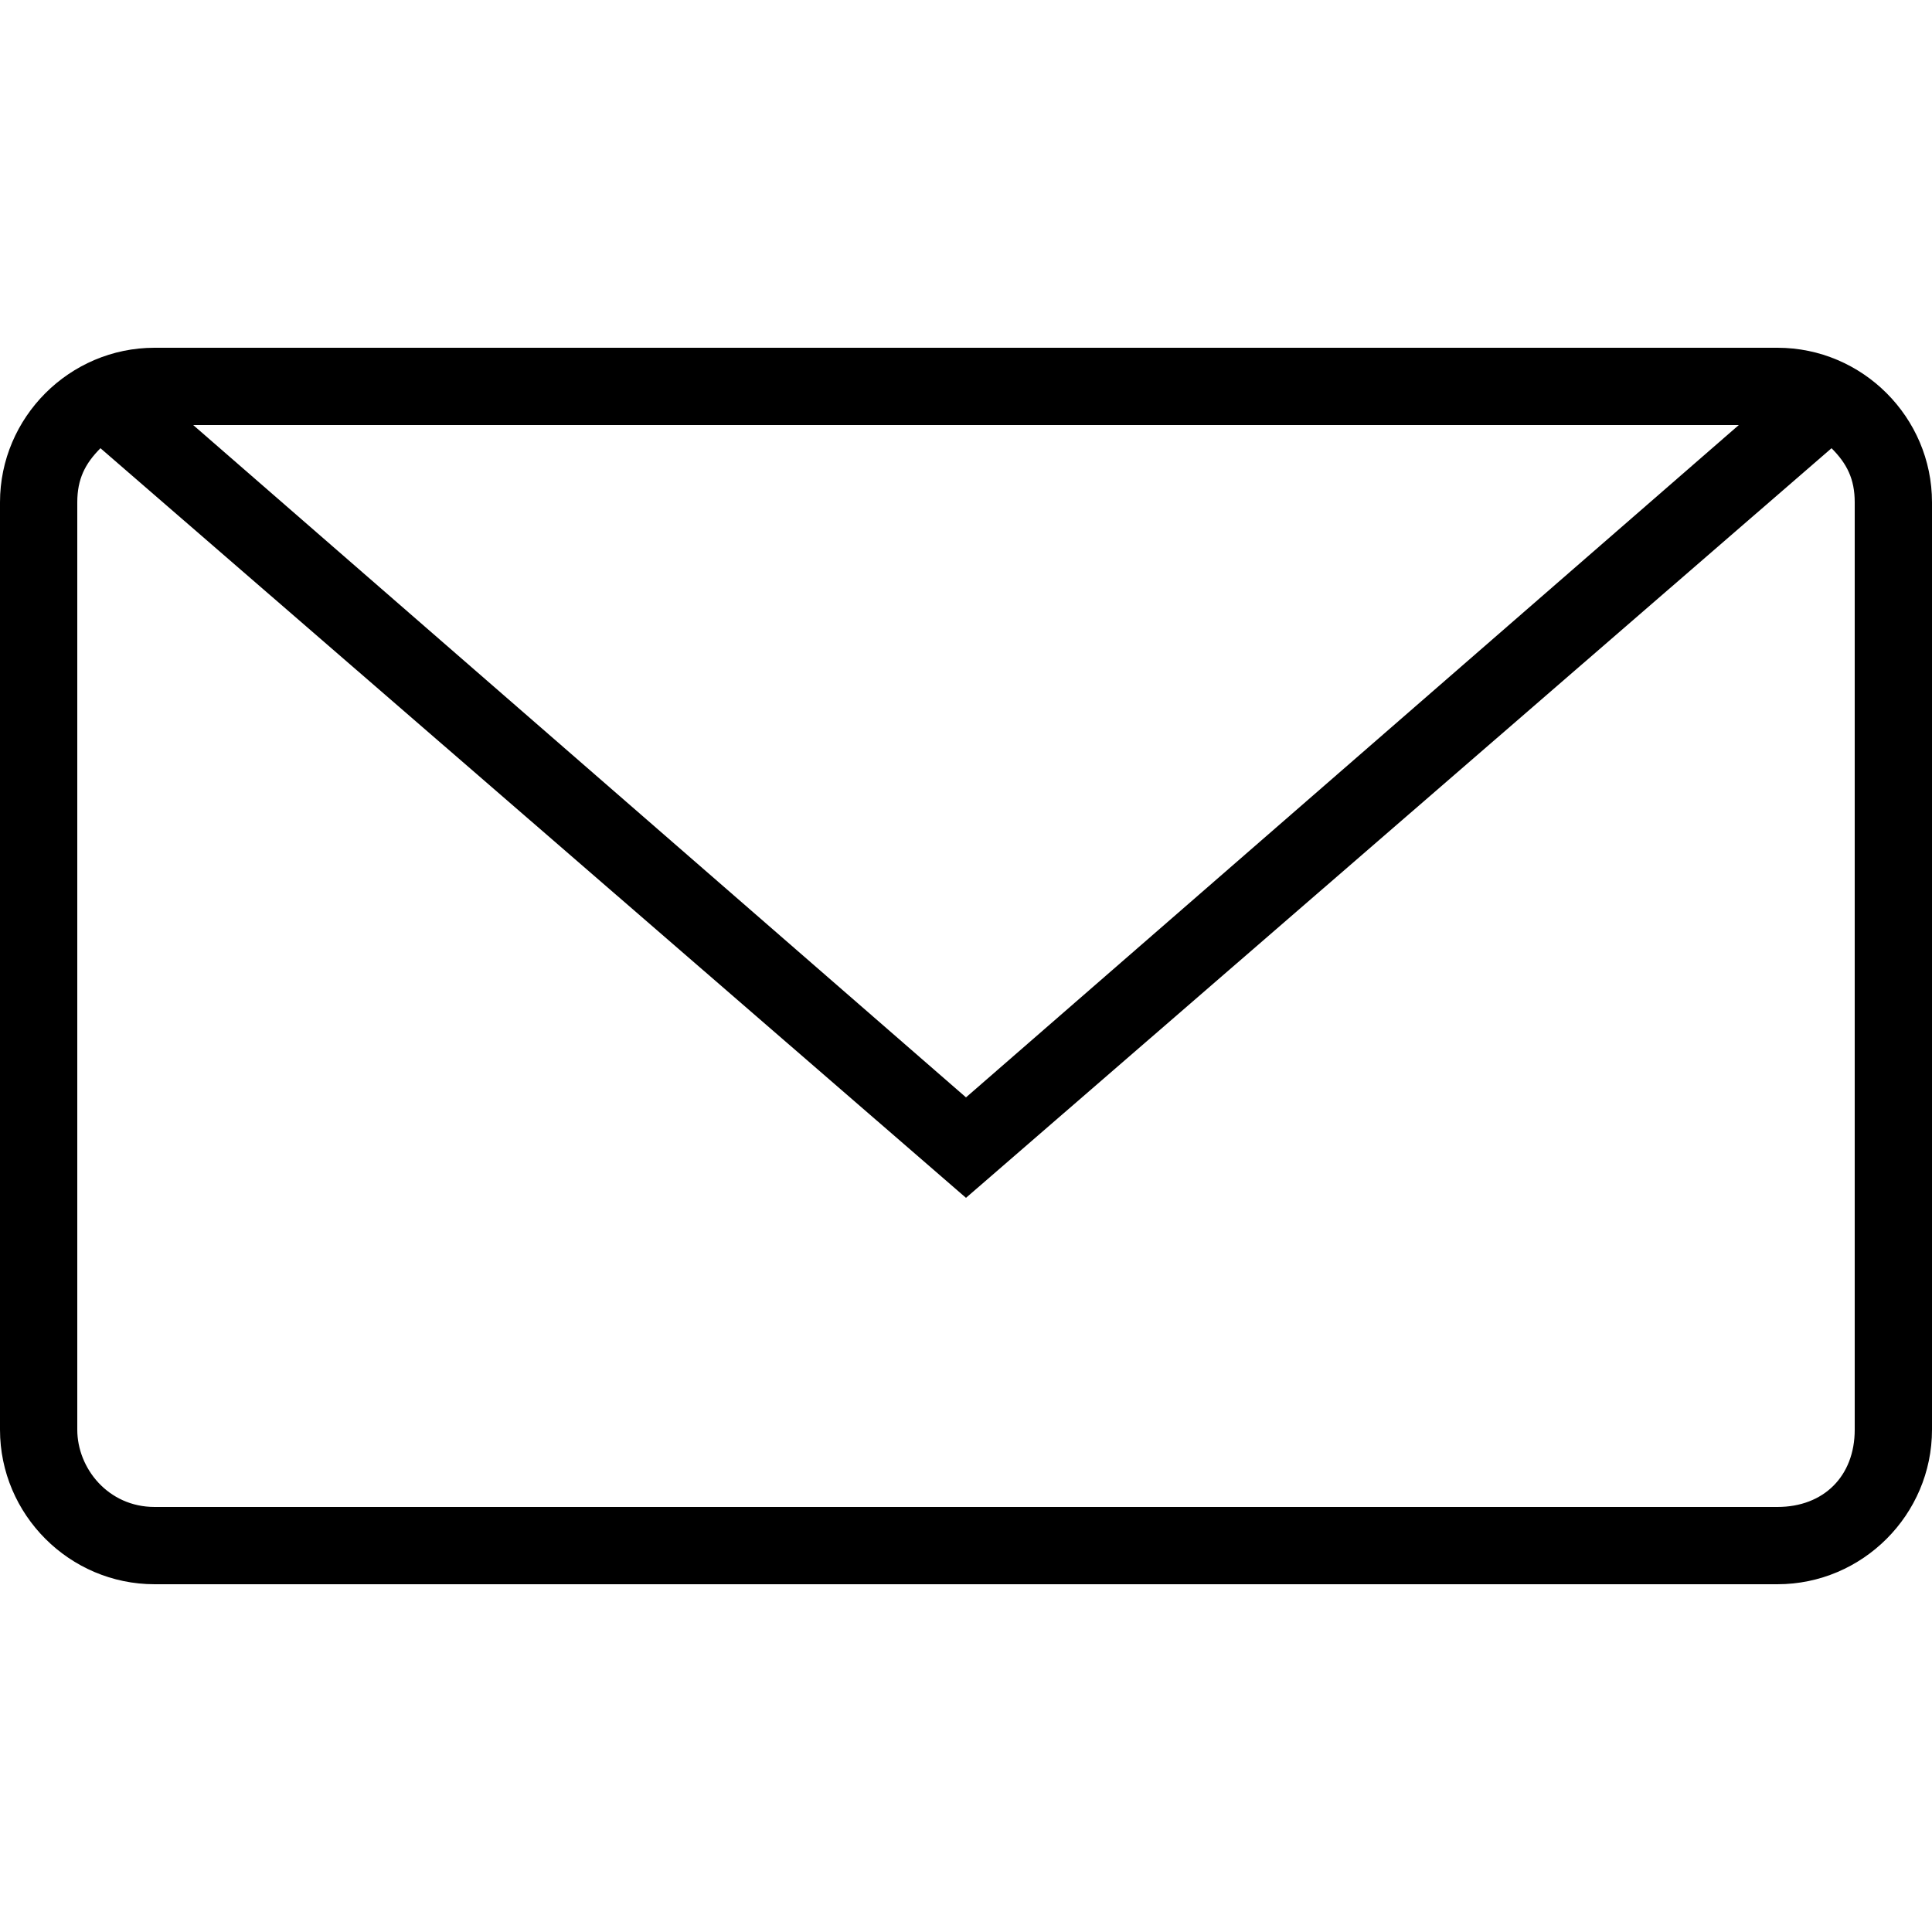
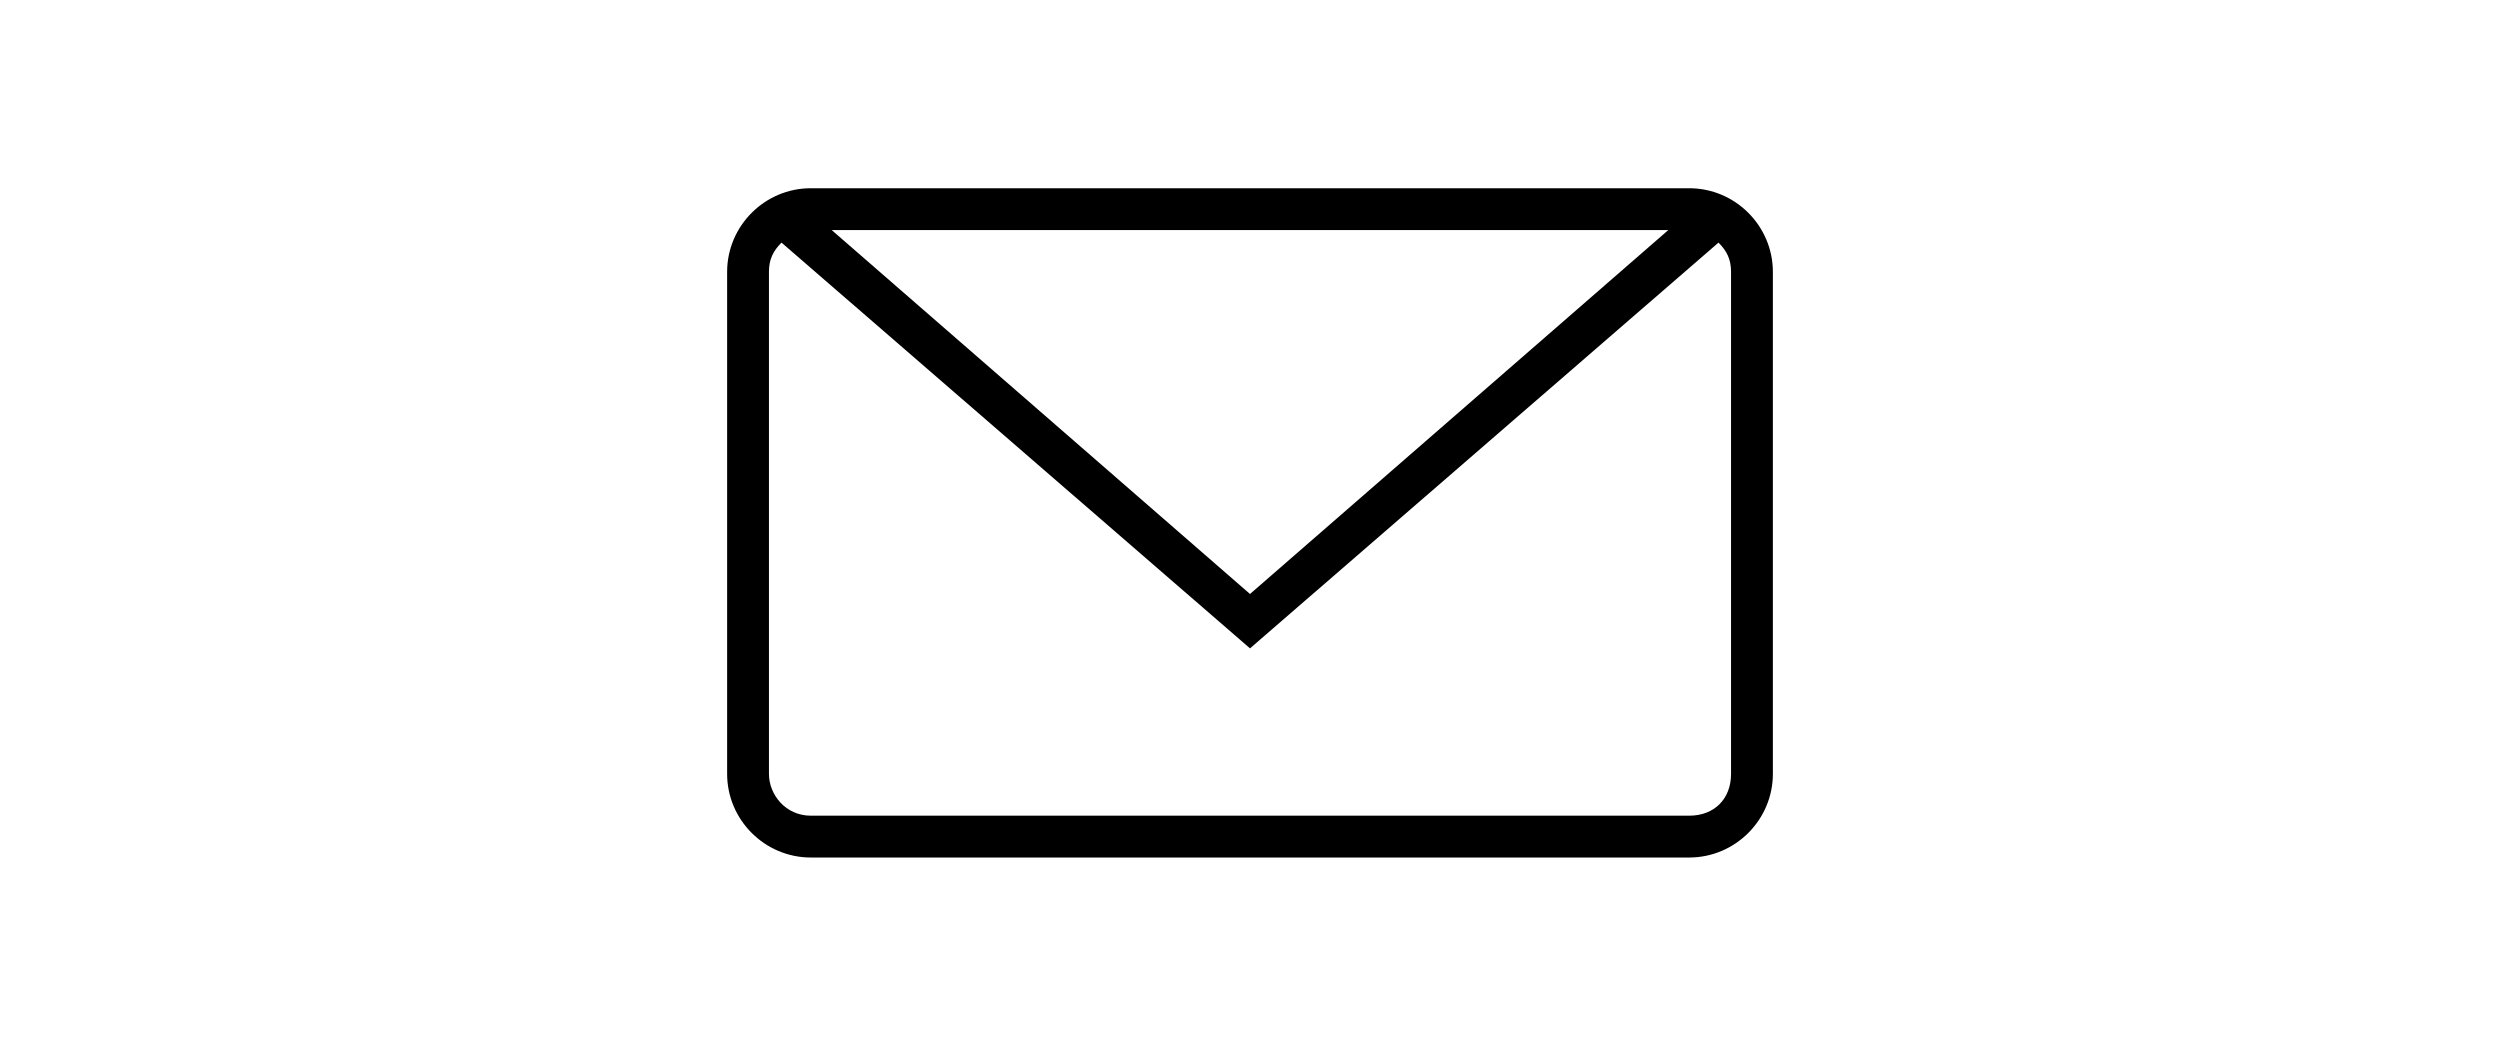
- <svg xmlns="http://www.w3.org/2000/svg" version="1.1" id="Capa_1" x="0px" y="0px" width="478.125px" height="478.125px" viewBox="0 0 478.125 478.125">
+ <svg xmlns="http://www.w3.org/2000/svg" version="1.1" id="Capa_1" x="0px" y="0px" width="478.125px" height="200px" viewBox="0 0 478.125 478.125">
  <g>
    <path d="M439.875,86.062H38.25C17.212,86.062,0,103.275,0,124.312v229.5c0,21.037,17.212,38.25,38.25,38.25h401.625   c21.037,0,38.25-17.213,38.25-38.25v-229.5C478.125,103.275,460.912,86.062,439.875,86.062z M430.312,105.188l-191.25,166.388   L47.812,105.188H430.312z M459,353.812c0,11.475-7.65,19.125-19.125,19.125H38.25c-11.475,0-19.125-9.562-19.125-19.125v-229.5   c0-5.737,1.913-9.562,5.737-13.388l214.2,185.513l214.2-185.513c3.825,3.825,5.737,7.65,5.737,13.388V353.812z" />
  </g>
</svg>
